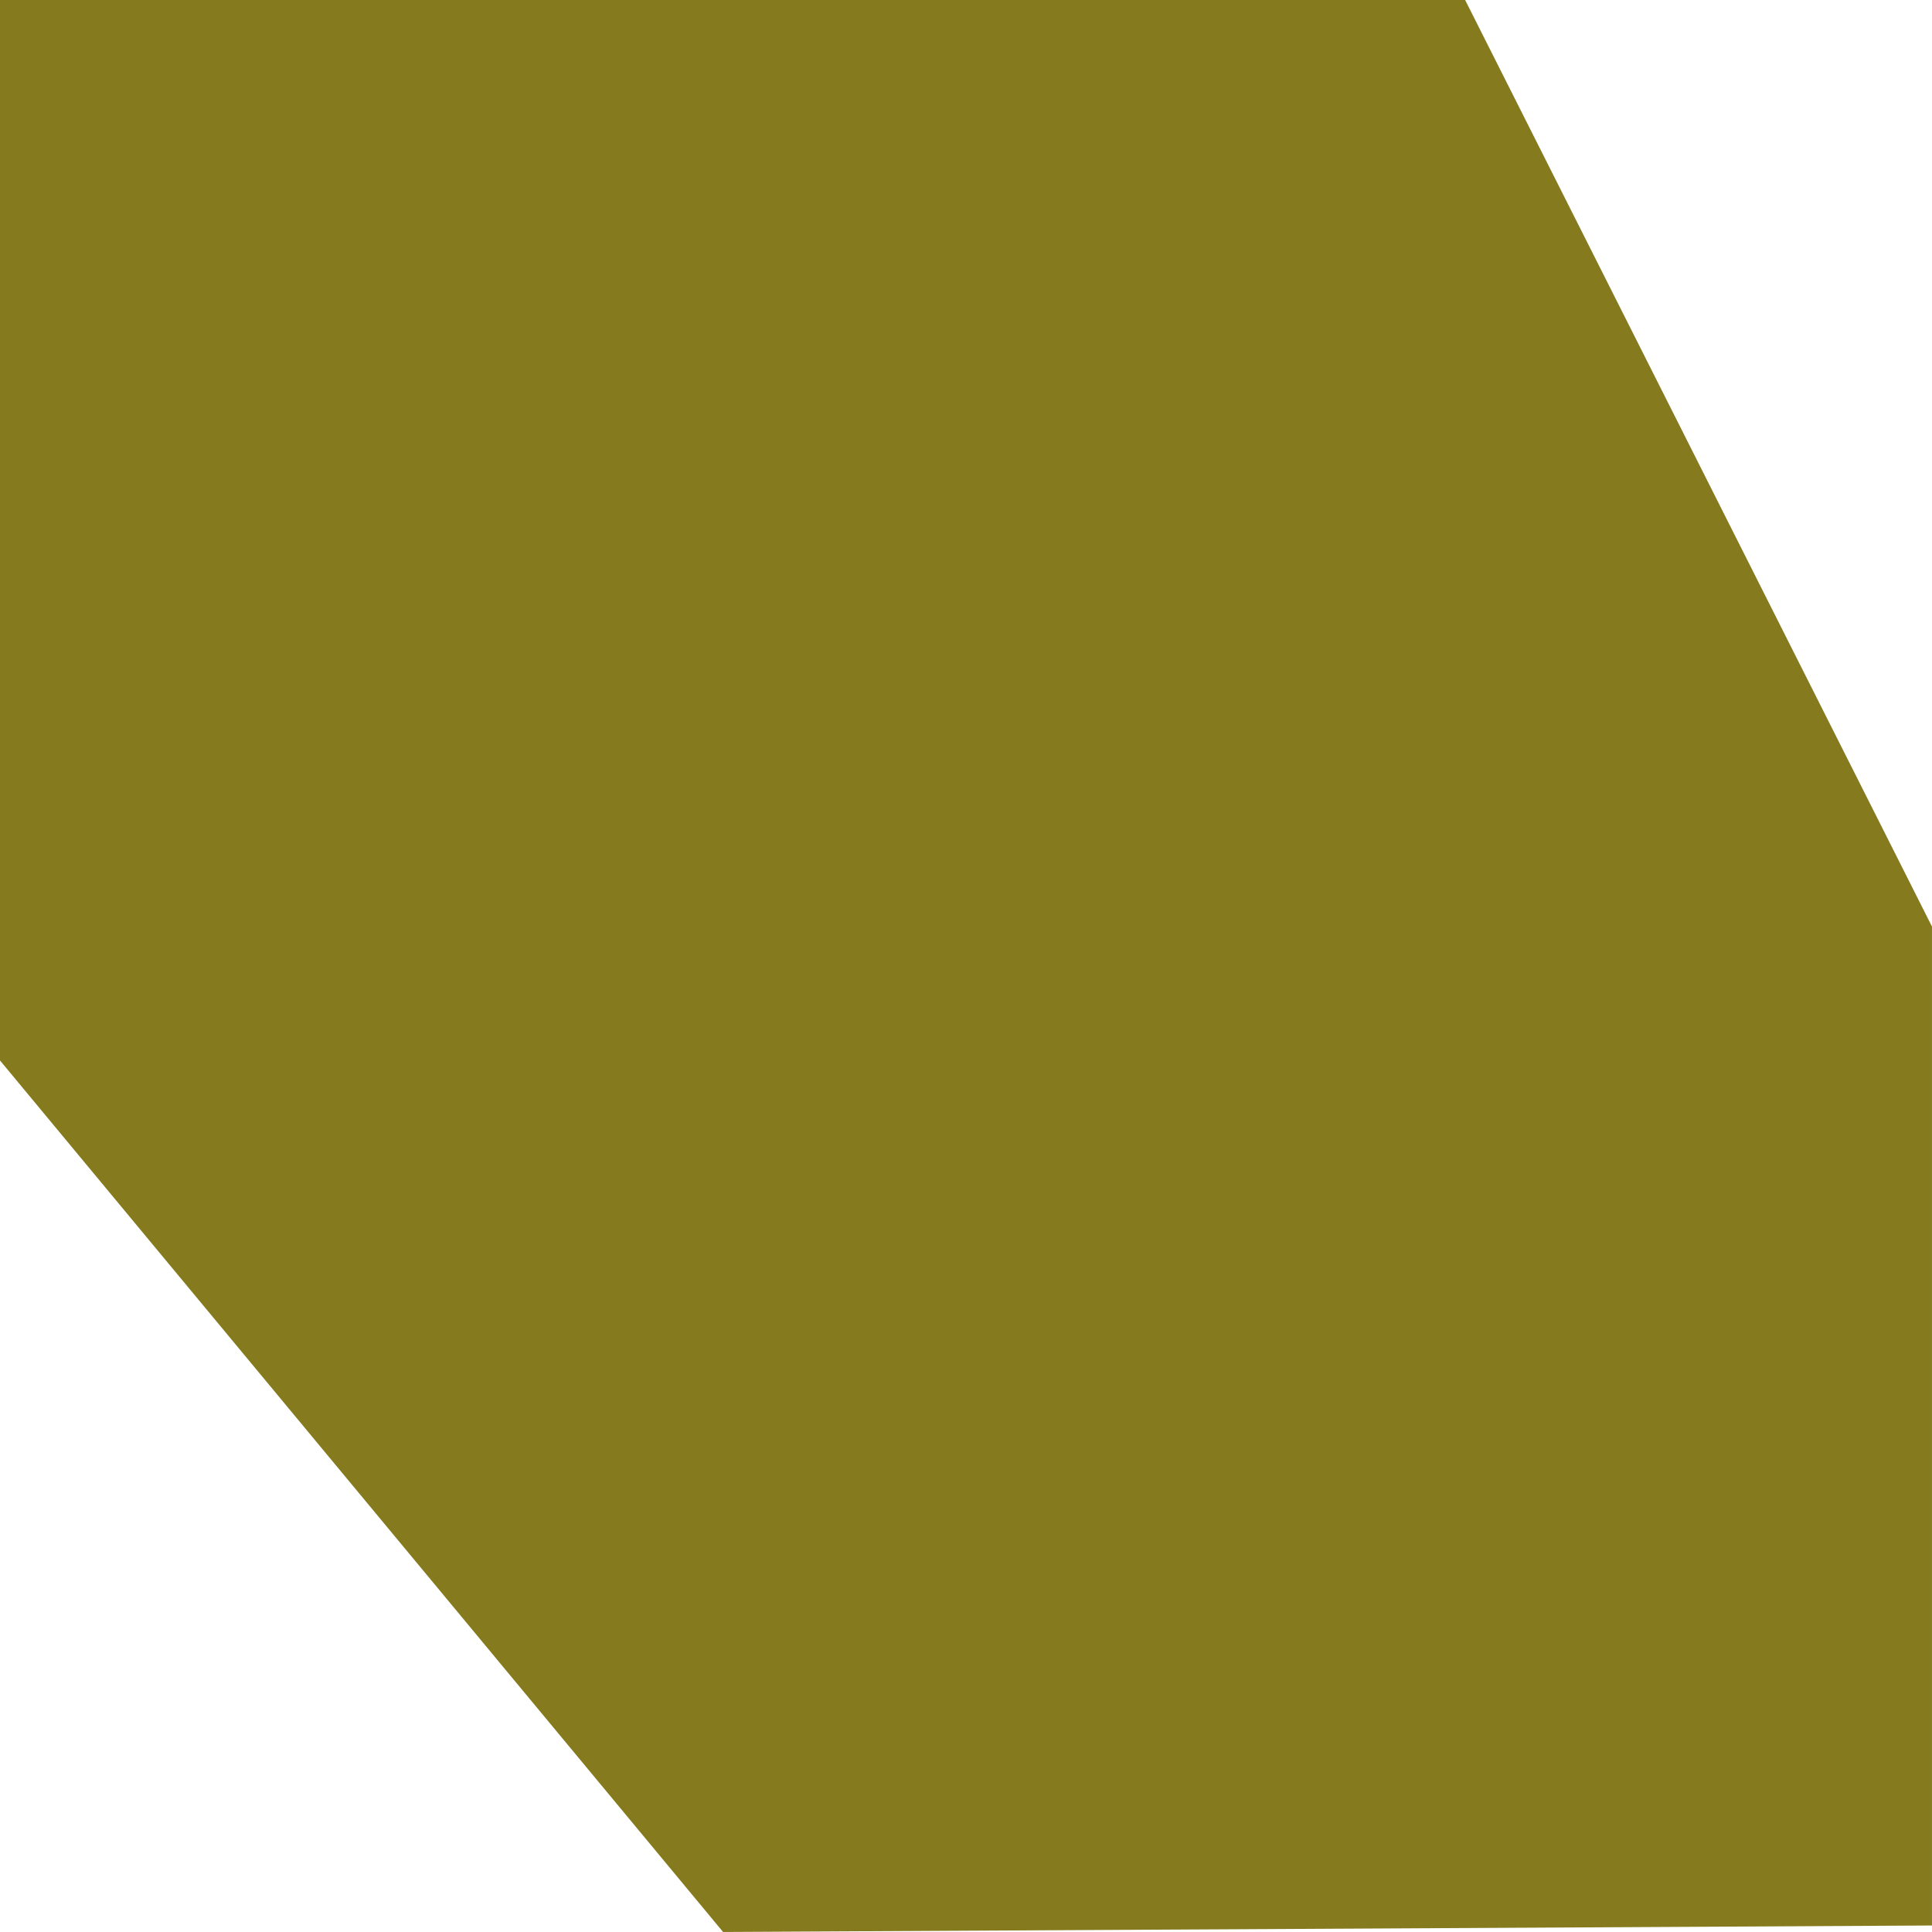
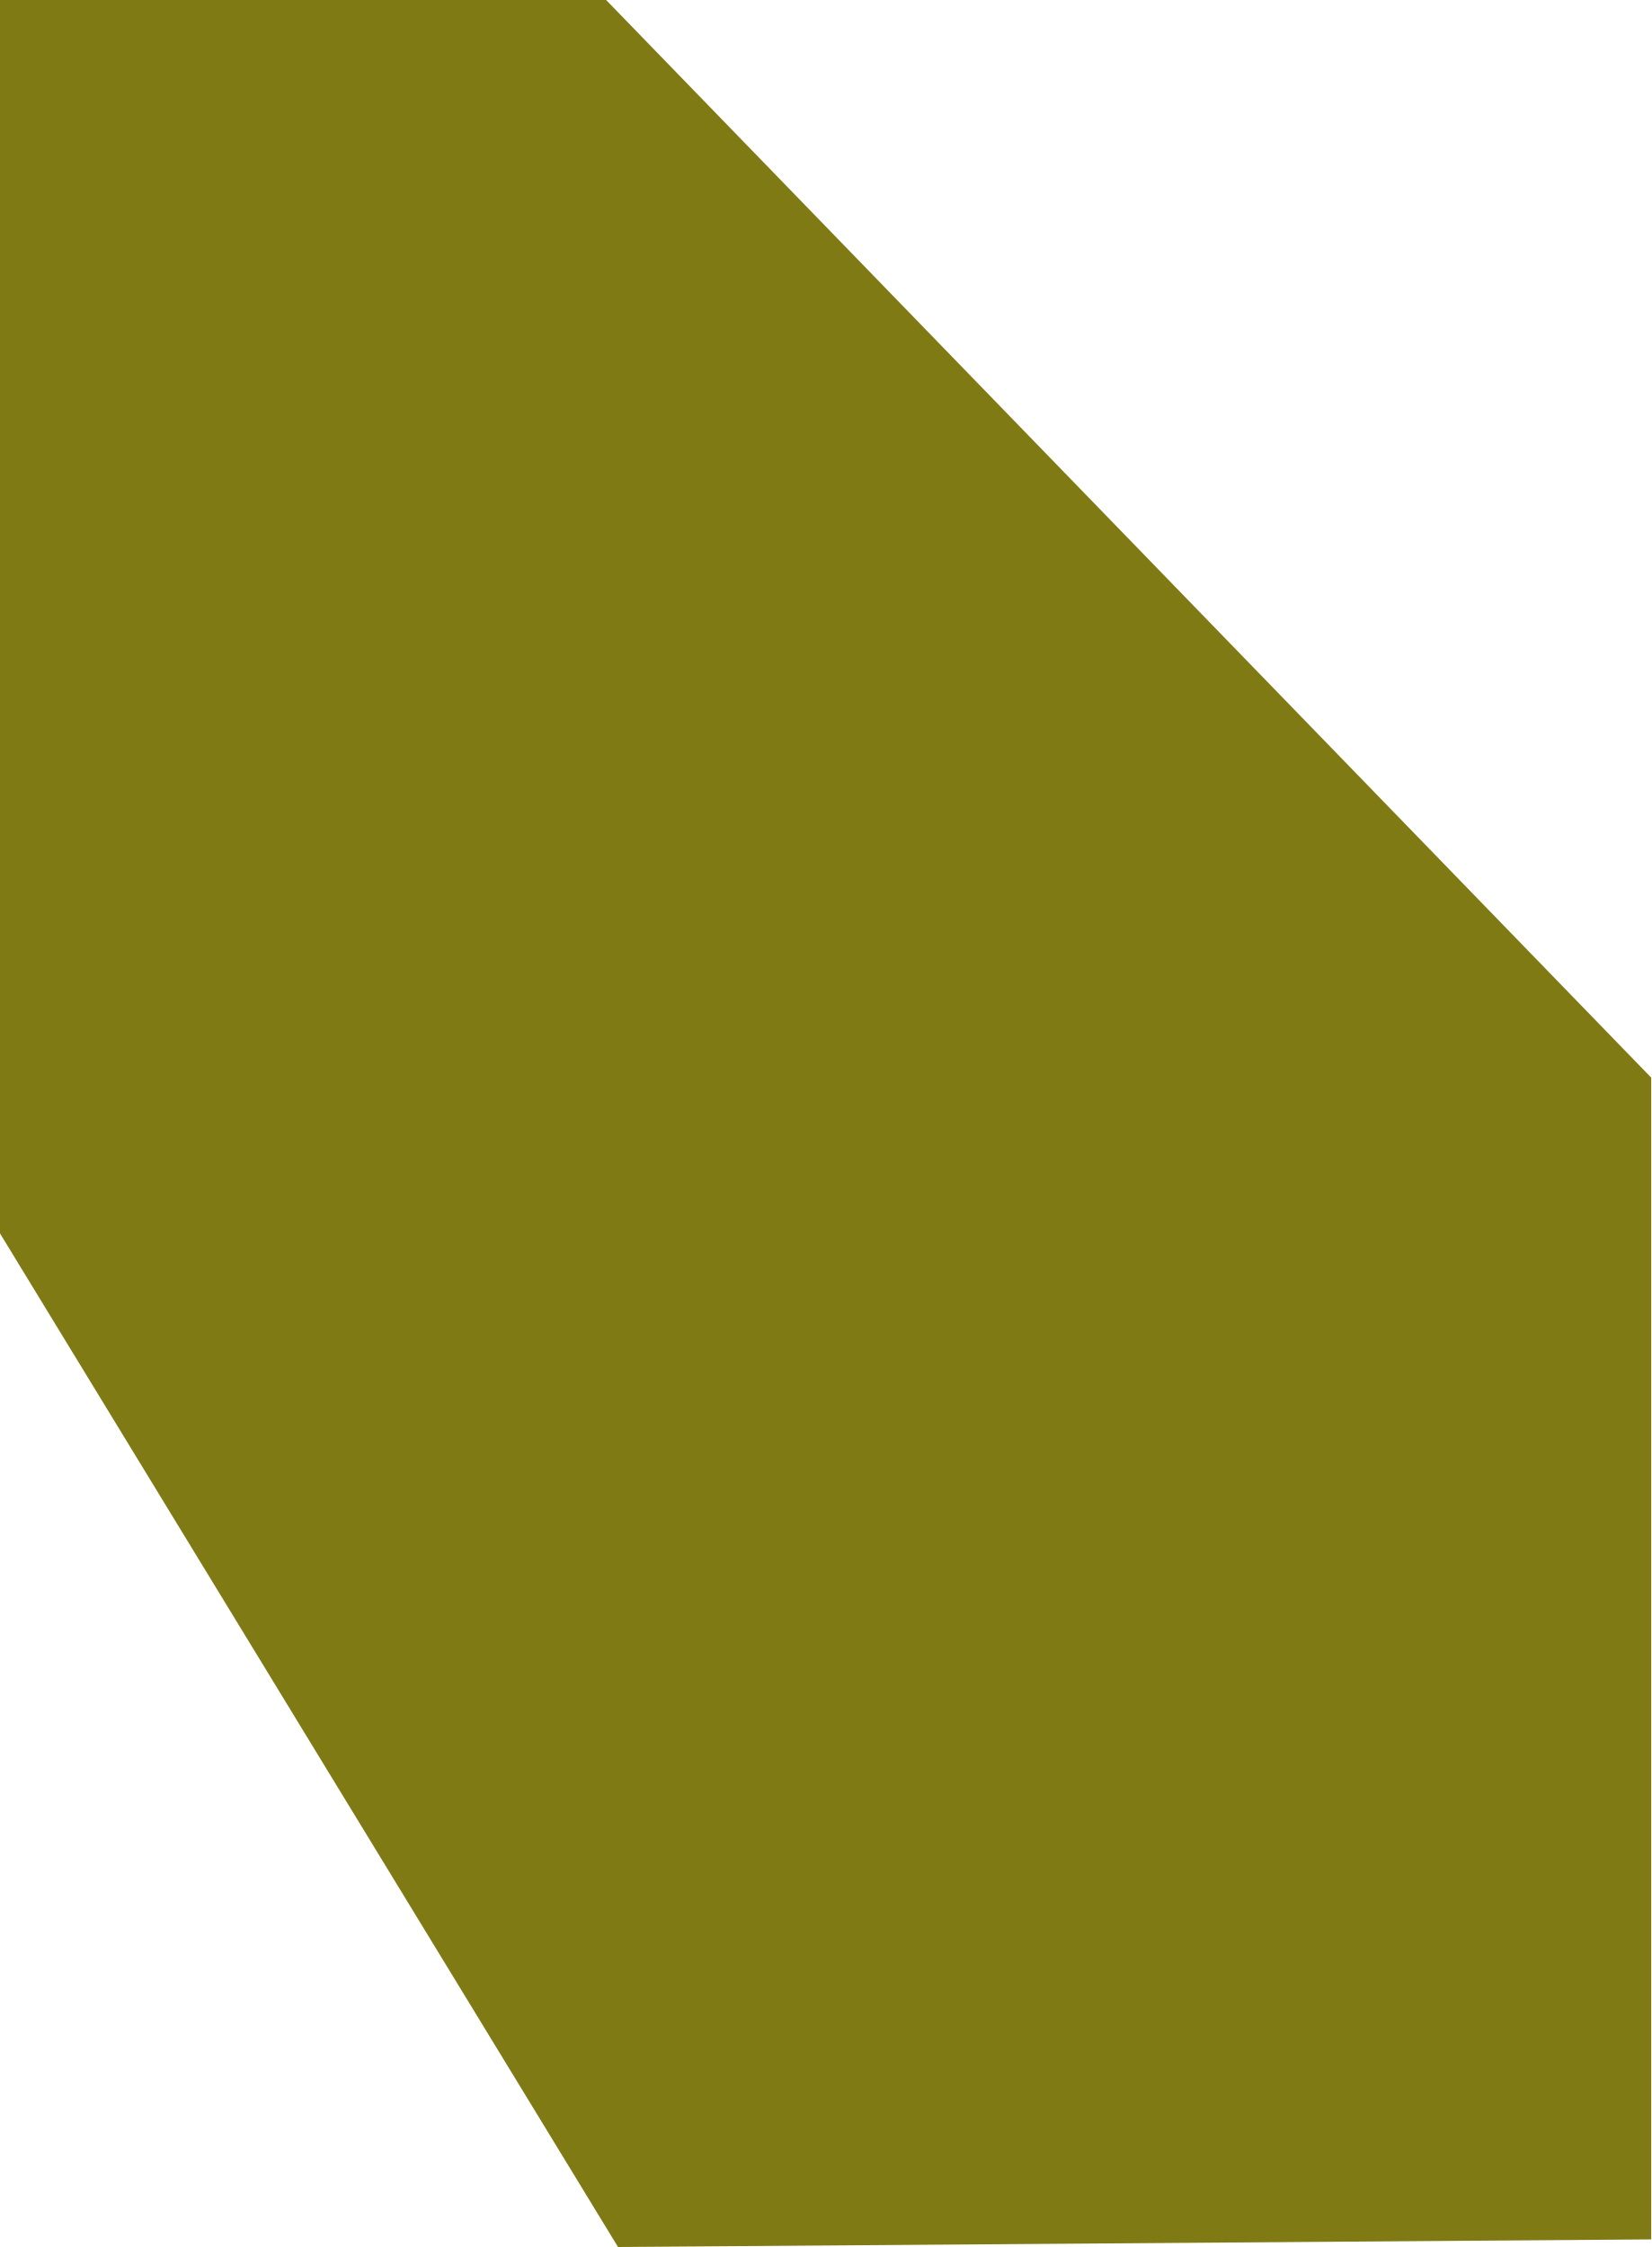
- <svg xmlns="http://www.w3.org/2000/svg" width="393.004" height="393" viewBox="0 0 393.004 393">
-   <path id="Path_41" data-name="Path 41" d="M0,0V215.72L147.085,393,393,391.681v-203.2L298.036,0Z" fill="#857a1e" />
+ <svg xmlns="http://www.w3.org/2000/svg" id="Layer_2" data-name="Layer 2" viewBox="0 0 138.99 189.14">
+   <g id="Layer_1-2" data-name="Layer 1">
+     <polygon points="0 0 0 103.82 52.02 189.14 138.99 188.5 138.99 90.71 51.02 0 0 0" style="fill: #807a15; stroke-width: 0px;" />
+   </g>
</svg>
